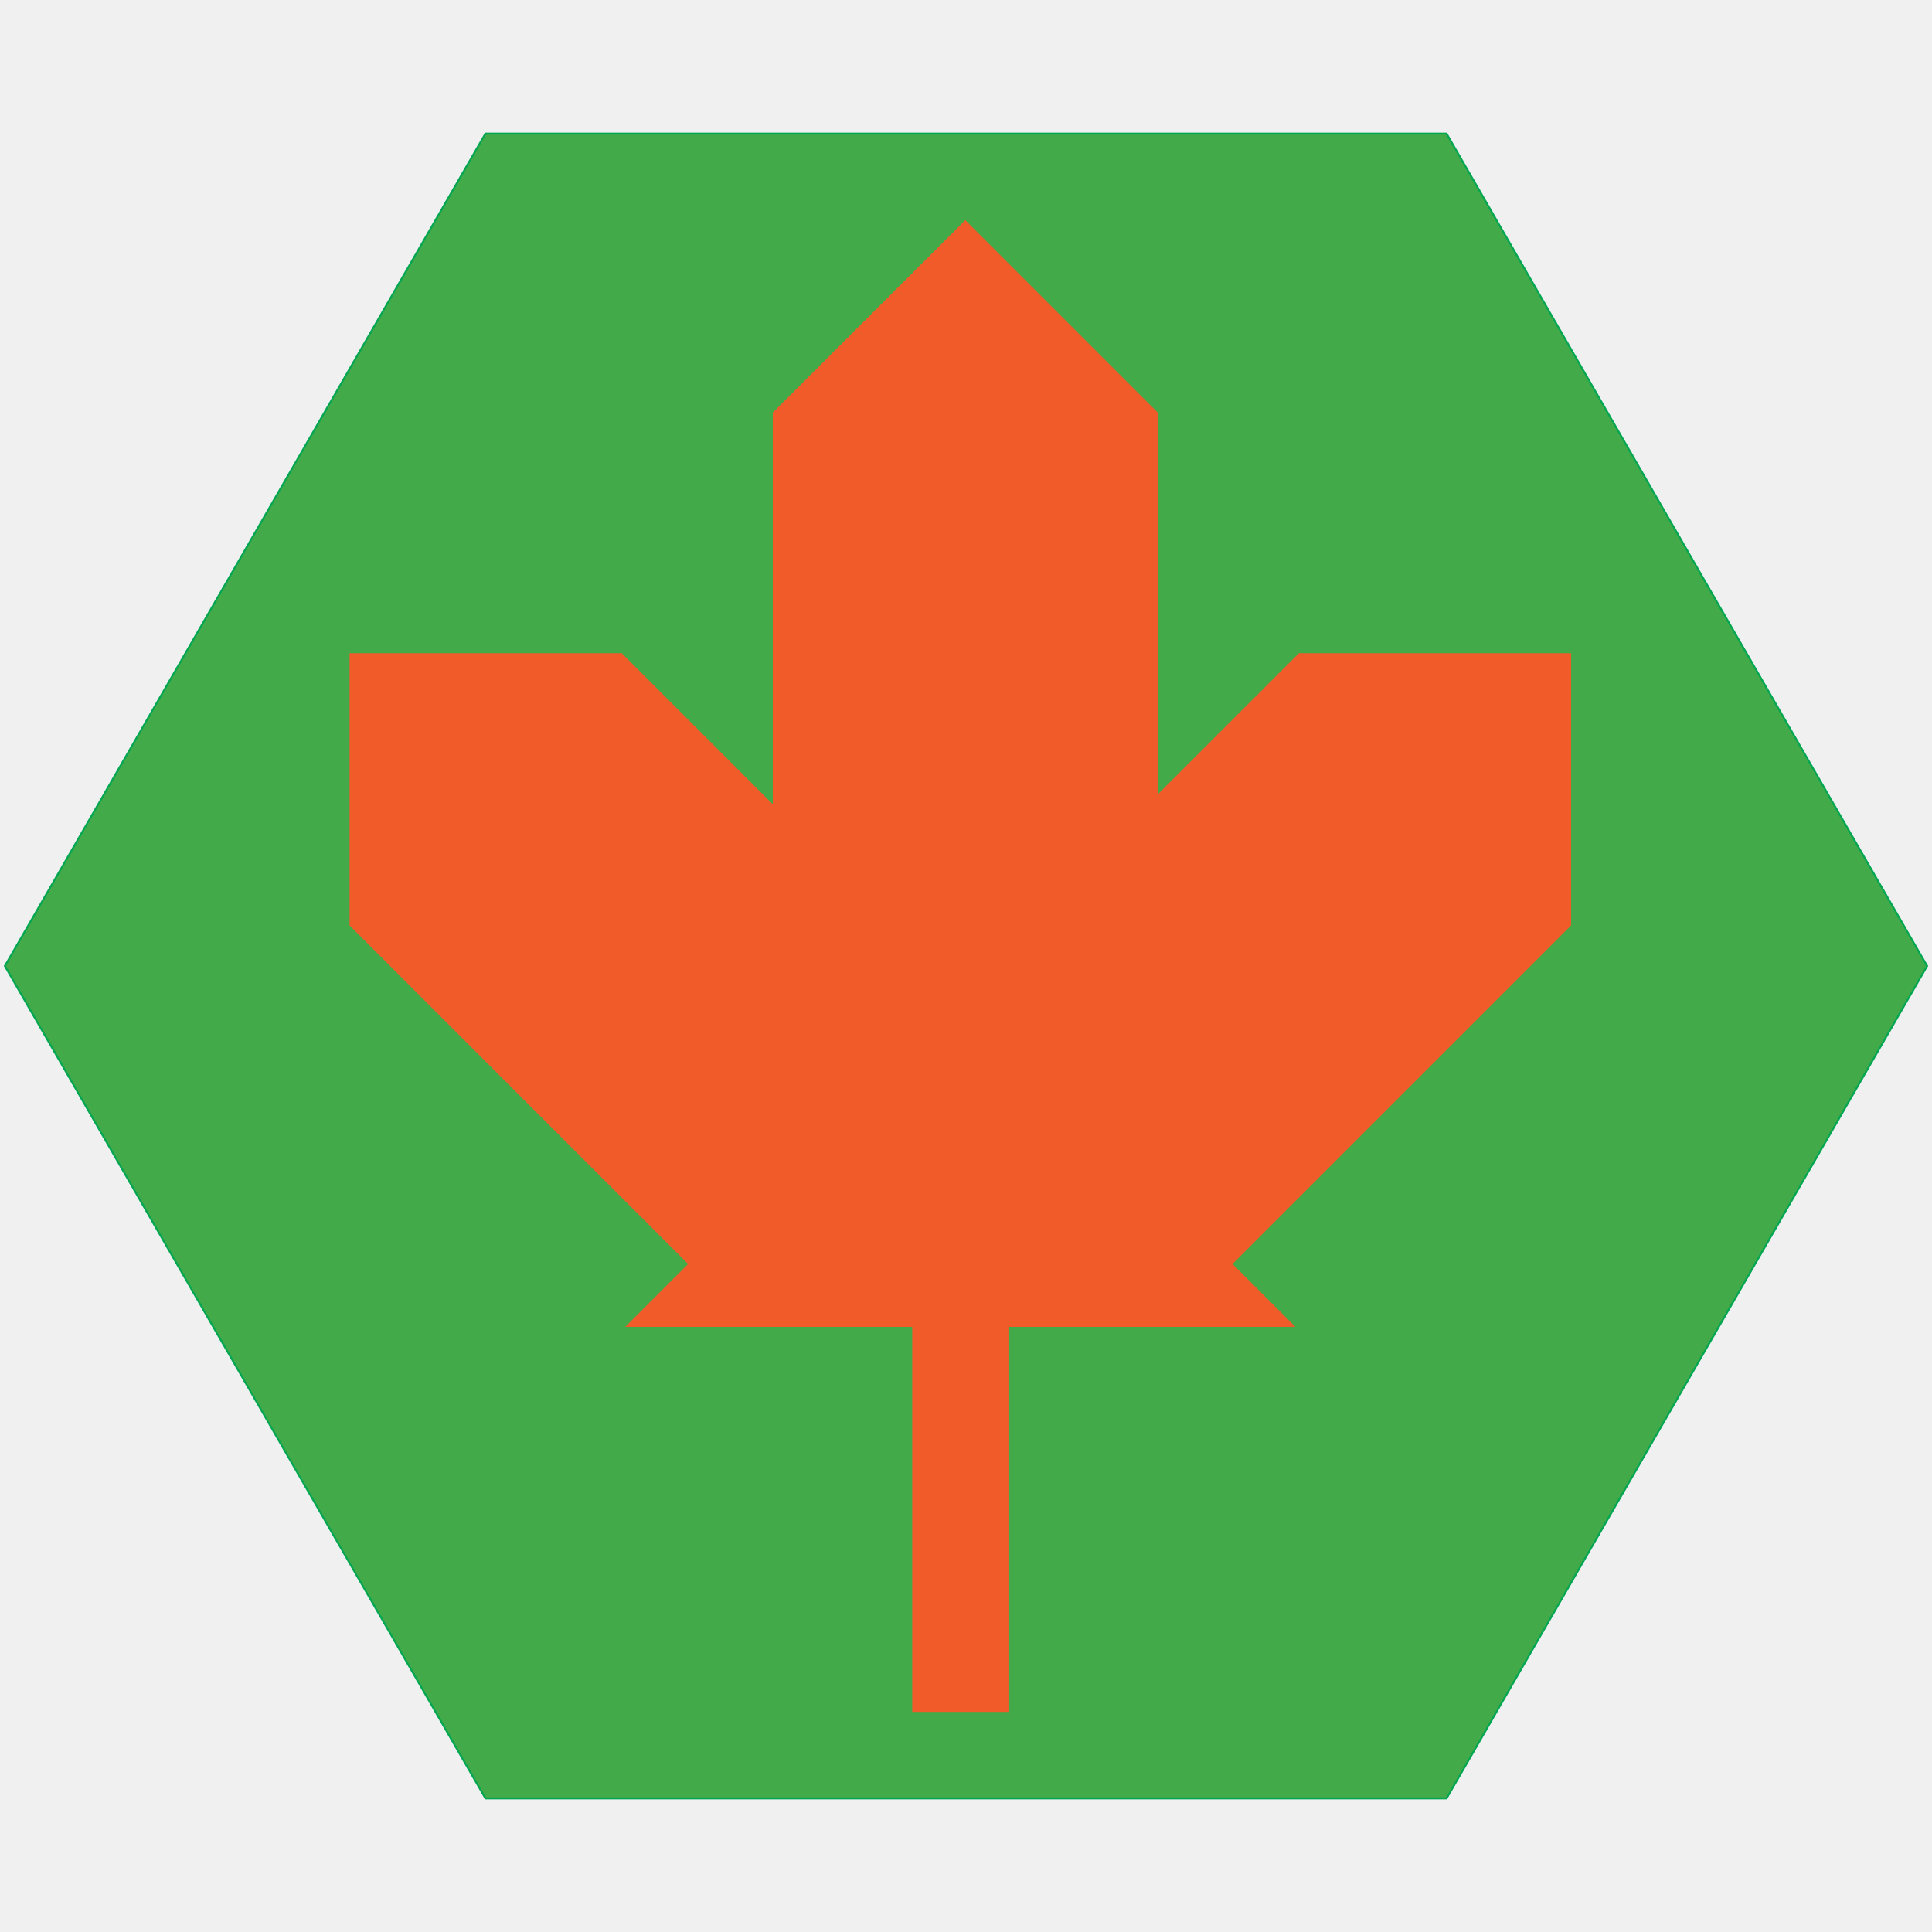
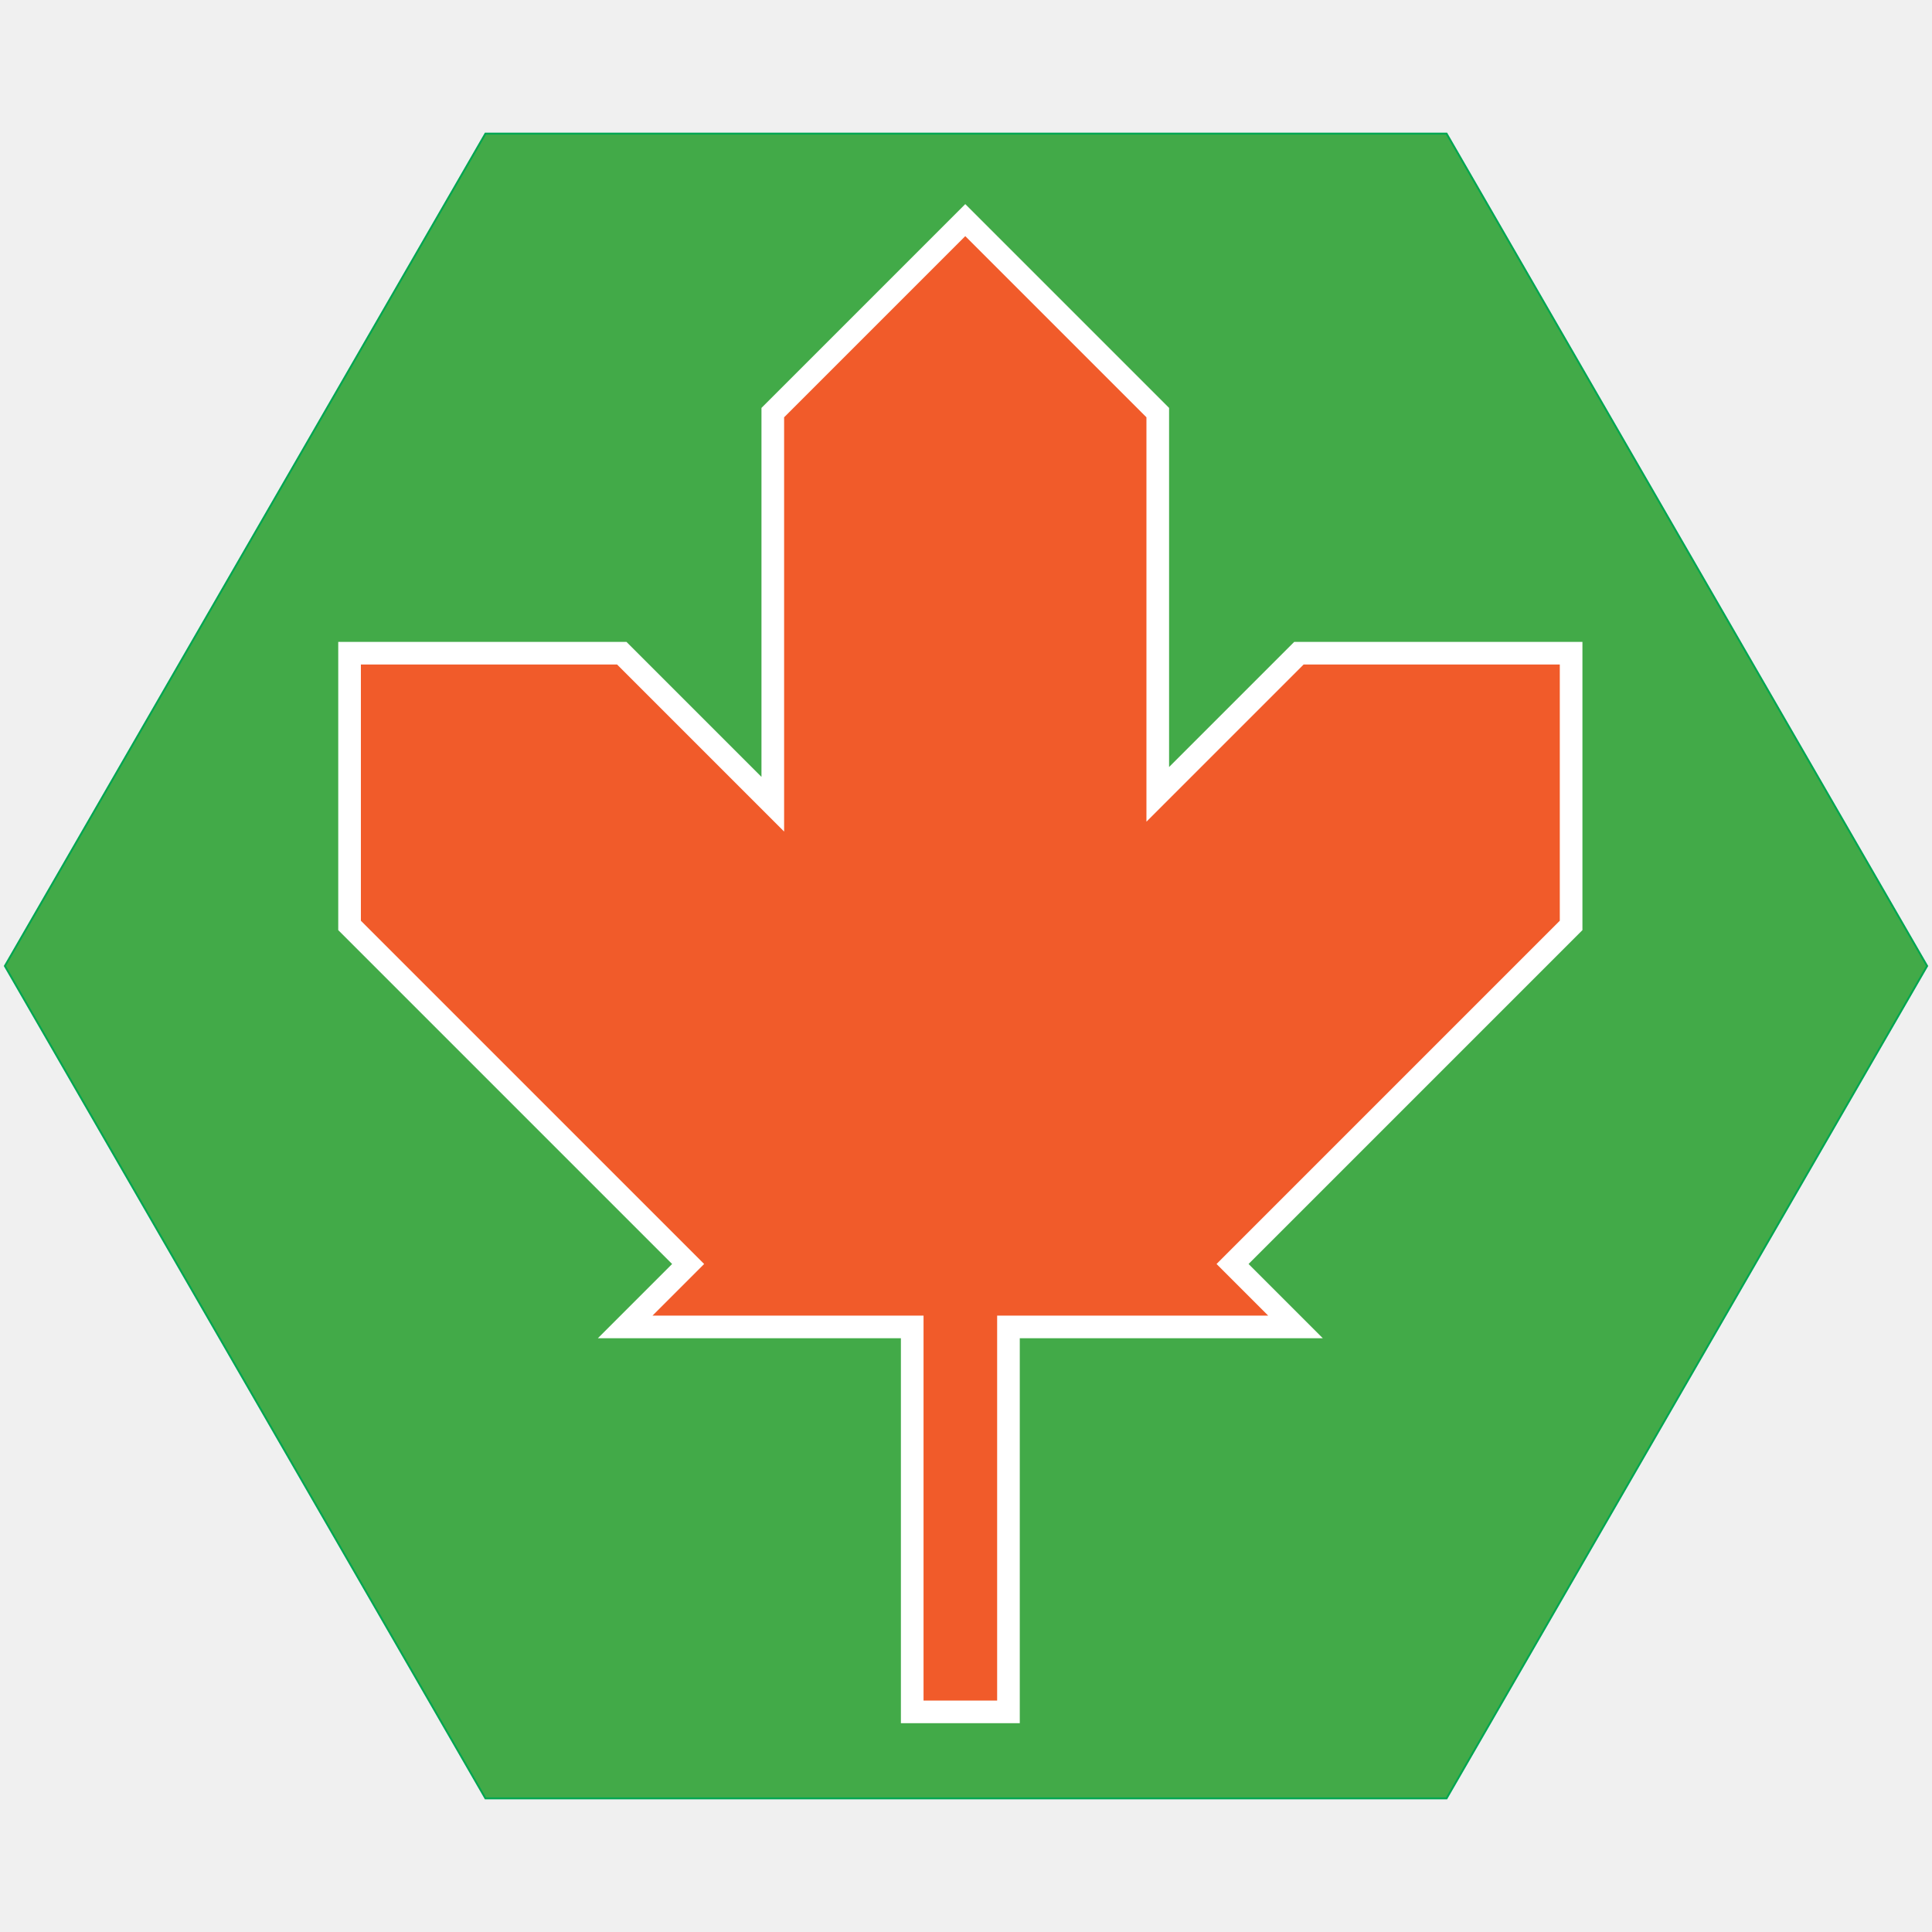
<svg xmlns="http://www.w3.org/2000/svg" version="1.1" x="0px" y="0px" viewBox="0 0 1024 1024" style="enable-background:new 0 0 1024 1024;" xml:space="preserve">
  <g id="template">
    <g id="Hexigon">
      <g>
        <polygon style="fill:#42AA48;" points="257.289,953.174 2.577,512 257.289,70.828 766.711,70.828 1021.423,512 766.711,953.174         " />
        <g>
          <path style="fill:#00A651;" d="M766.423,71.328L1020.845,512L766.423,952.673H257.577L3.155,512L257.577,71.328H766.423       M767,70.328H257L2,512l255,441.673h510L1022,512L767,70.328L767,70.328z" />
        </g>
      </g>
    </g>
  </g>
  <g id="orangeleafcolor">
-     <polygon style="fill:#F15B2A;" points="688.444,346.215 637.433,397.226 613.637,421.022 613.637,218.688 511.615,116.667    409.594,218.688 409.594,426.253 329.556,346.215 185.276,346.215 185.276,490.495 364.72,669.939 363.814,670.845 331.369,703.29    483.495,703.29 483.495,907.333 534.505,907.333 534.505,703.29 686.631,703.29 654.186,670.845 653.28,669.939 781.713,541.506    832.724,490.495 832.724,346.215  " />
+     <polygon style="fill:#F15B2A;stroke:#FFFFFF;stroke-width:12;stroke-miterlimit:10;" points="688.444,346.215 637.433,397.226    613.637,421.022 613.637,218.688 511.615,116.667 409.594,218.688 409.594,426.253 329.556,346.215 185.276,346.215    185.276,490.495 364.72,669.939 363.814,670.845 331.369,703.29 483.495,703.29 483.495,907.333 534.505,907.333 534.505,703.29    686.631,703.29 654.186,670.845 653.28,669.939 781.713,541.506 832.724,490.495 832.724,346.215  " />
  </g>
</svg>
